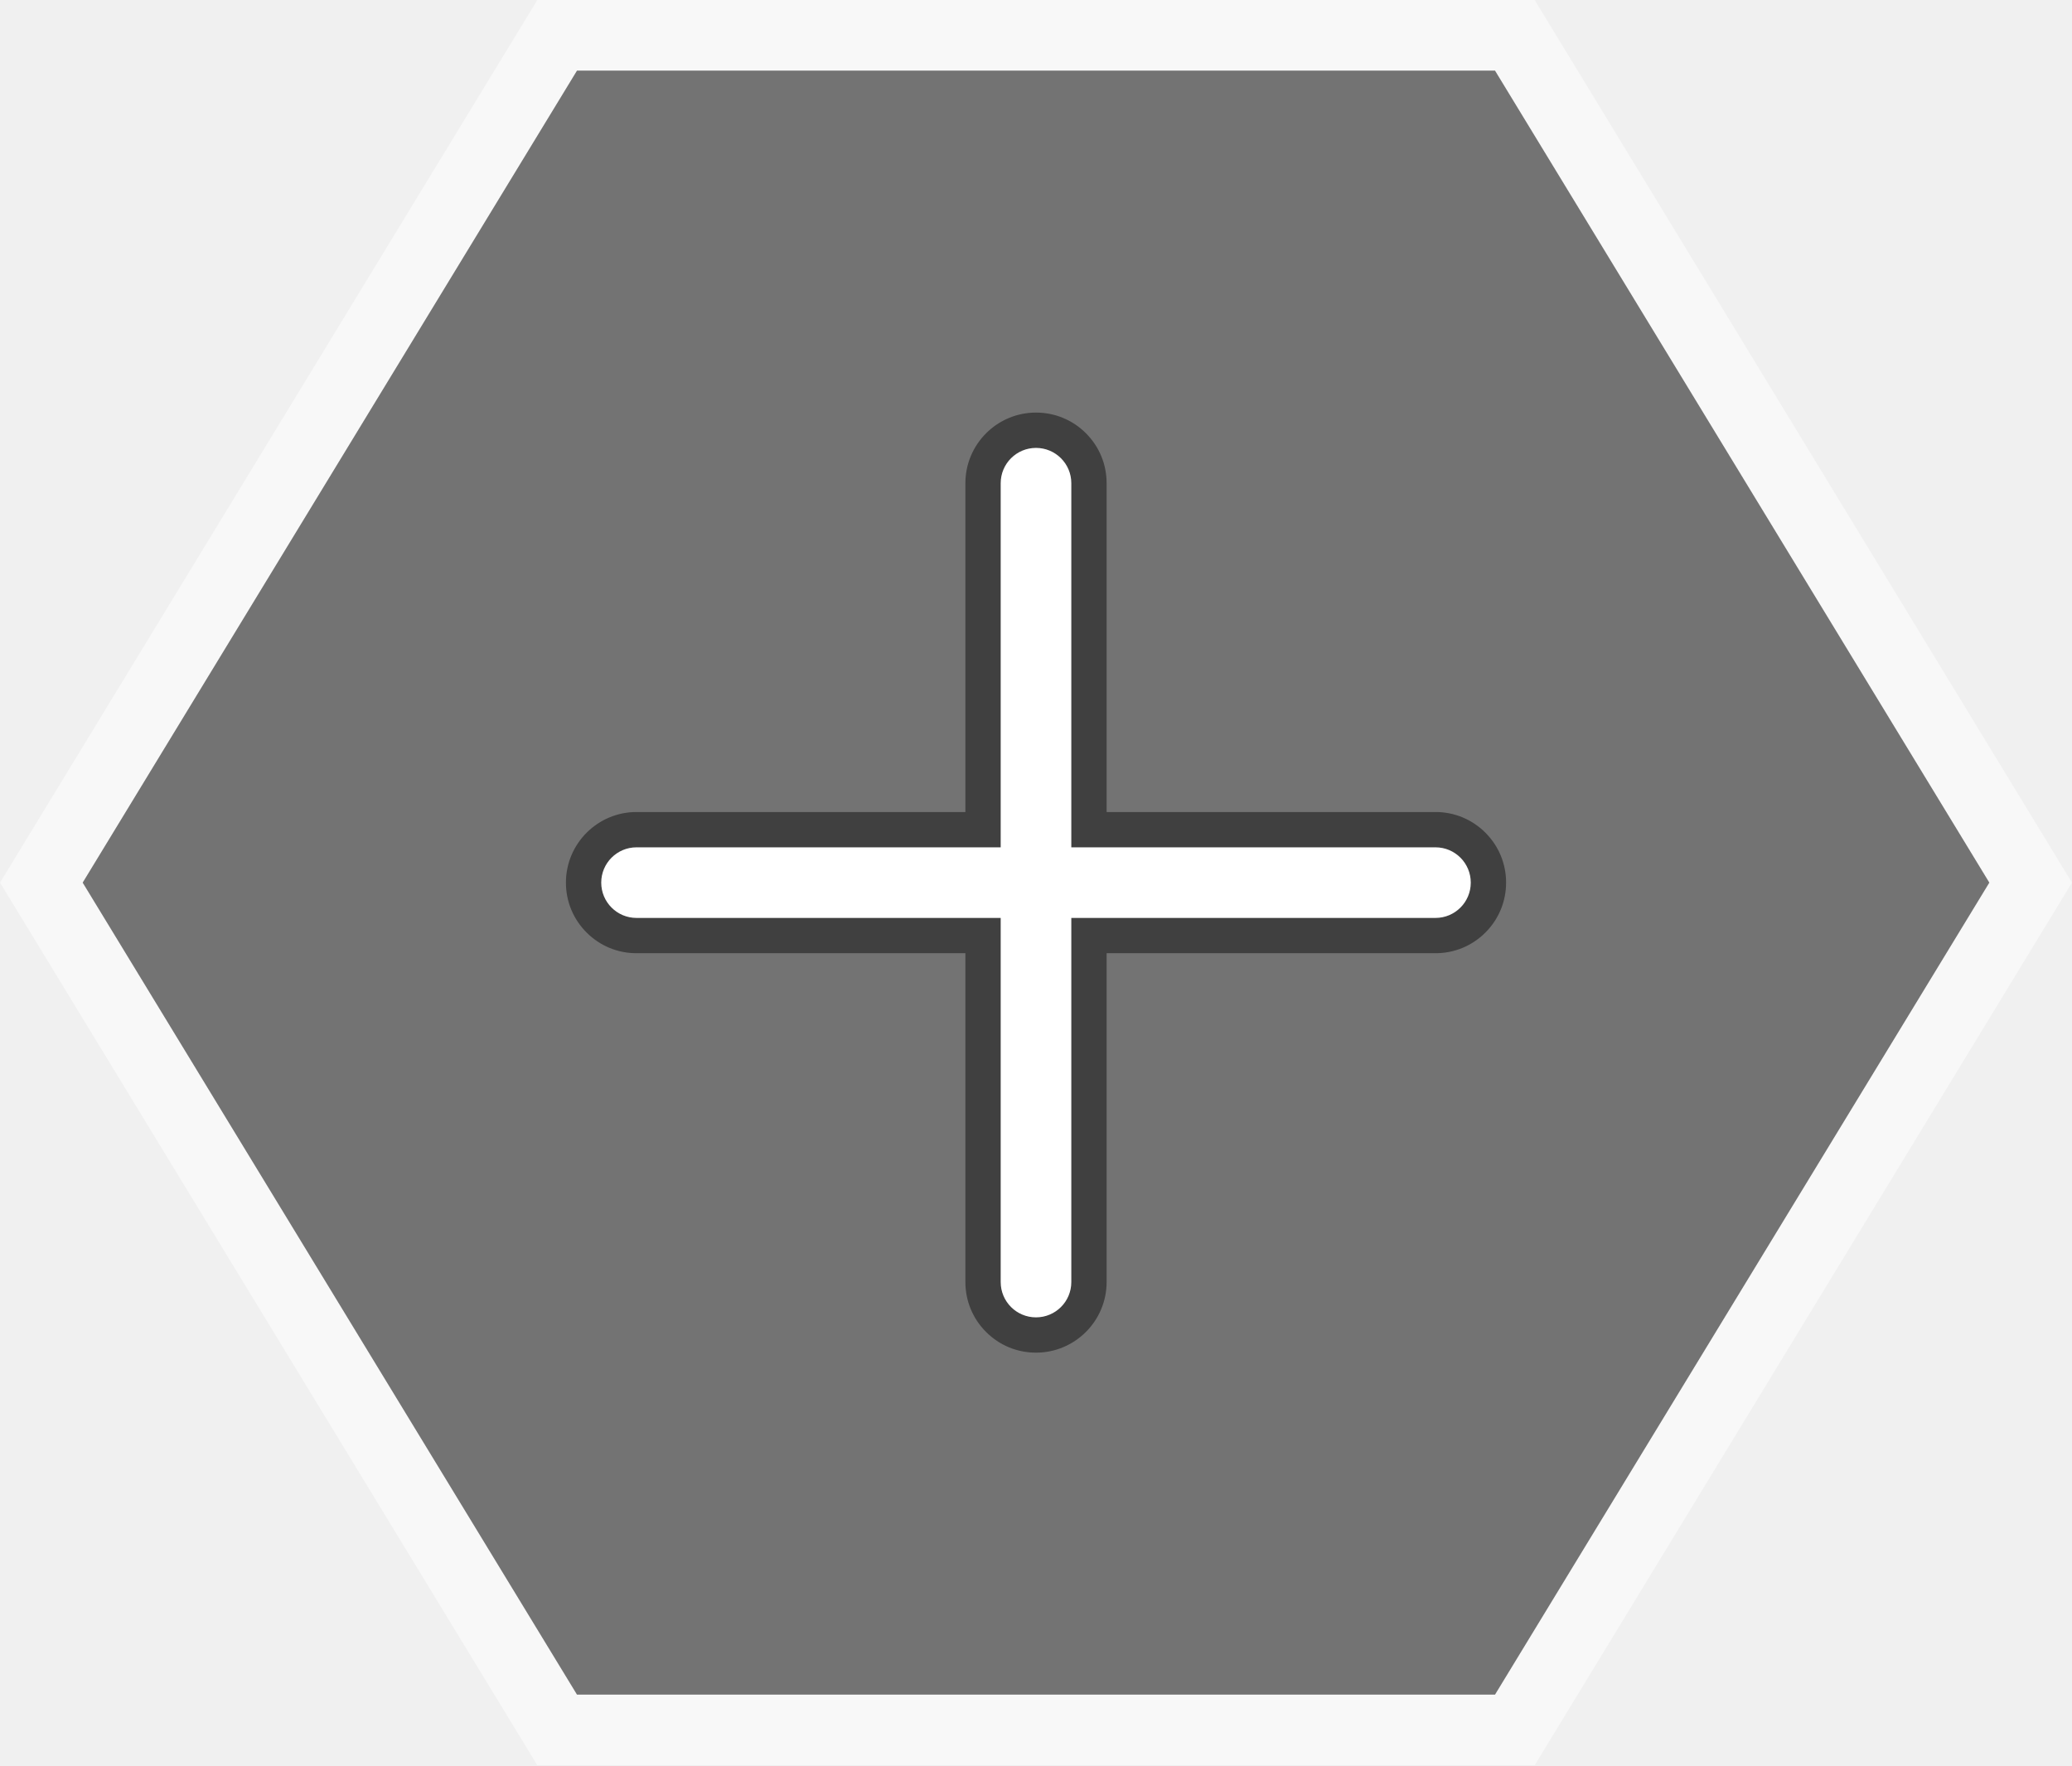
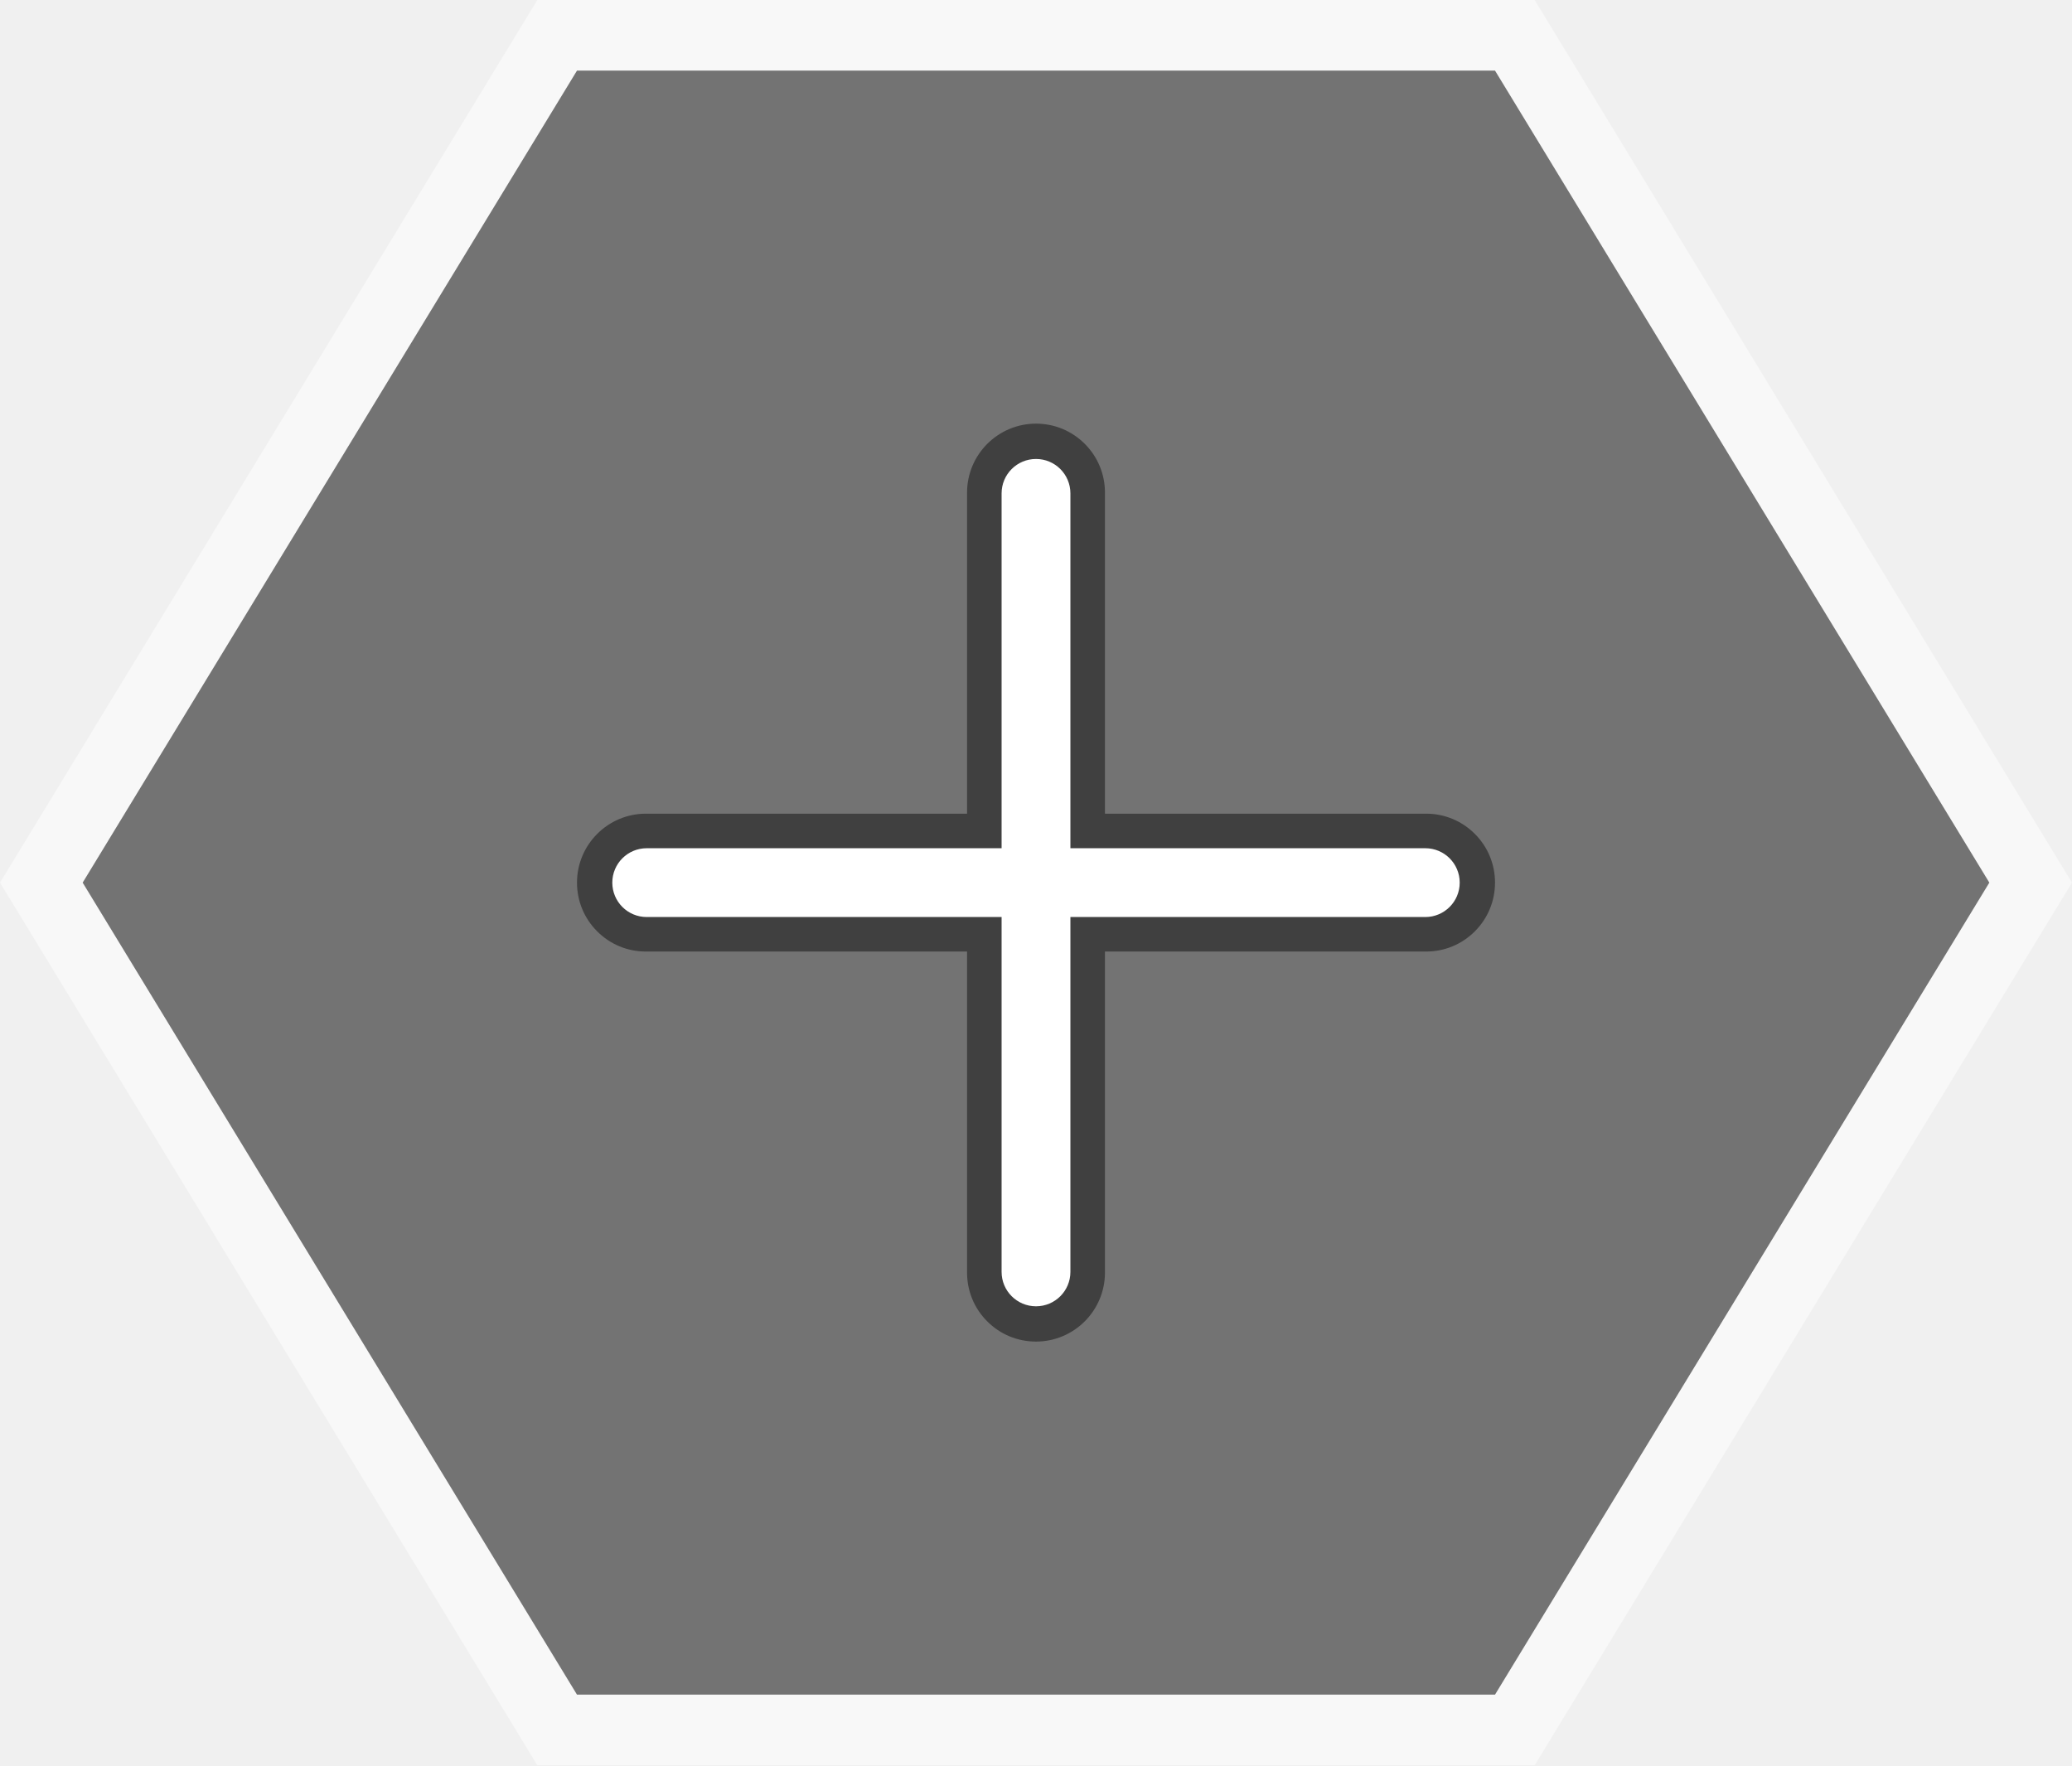
<svg xmlns="http://www.w3.org/2000/svg" viewBox="0 0 312.974 266.667" height="266.667" width="312.974" xml:space="preserve" id="svg2" version="1.1">
  <defs id="defs6">
    <clipPath id="clipPath18" clipPathUnits="userSpaceOnUse">
      <path id="path16" d="M 0,256 H 256 V 0 H 0 Z" />
    </clipPath>
    <clipPath id="clipPath26" clipPathUnits="userSpaceOnUse">
      <path id="path24" d="M 10.634,228 H 245.365 V 28 H 10.634 Z" />
    </clipPath>
    <clipPath id="clipPath46" clipPathUnits="userSpaceOnUse">
      <path id="path44" d="M 0,256 H 256 V 0 H 0 Z" />
    </clipPath>
  </defs>
  <g transform="matrix(1.333333,0,0,-1.333333,-14.17933,304)" id="g10">
    <g id="g12">
      <g clip-path="url(#clipPath18)" id="g14">
        <g id="g20">
          <g id="g22" />
          <g id="g34">
            <g style="opacity:0.5" id="g32" clip-path="url(#clipPath26)">
              <g id="g30" transform="translate(184.4961,228)">
                <path id="path28" style="fill:#ffffff;fill-opacity:1;fill-rule:nonzero;stroke:none" d="m 0,0 h -4.496 -104 -4.496 l -2.338,-3.84 -56,-92 -2.532,-4.16 2.532,-4.159 56,-92 2.338,-3.841 h 4.496 104 H 0 l 2.338,3.841 56,92 2.531,4.159 -2.531,4.16 -56,92 z" />
              </g>
            </g>
          </g>
        </g>
      </g>
    </g>
    <g transform="translate(180,220)" id="g36">
      <path id="path38" style="fill:#737373;fill-opacity:1;fill-rule:nonzero;stroke:none" d="m 0,0 h -104 l -56,-92 56,-92 H 0 l 56,92 z" />
    </g>
    <g id="g40">
      <g clip-path="url(#clipPath46)" id="g42">
-         <g transform="translate(178.9121,133.6582)" id="g48">
-           <path id="path50" style="fill:#404040;fill-opacity:1;fill-rule:nonzero;stroke:none" d="m 0,0 c -1.511,1.511 -3.52,2.343 -5.656,2.343 h -37.256 v 37.255 c 0,2.137 -0.832,4.146 -2.343,5.657 -1.511,1.511 -3.519,2.343 -5.657,2.343 -4.41,0 -7.999,-3.589 -7.999,-8 V 2.343 h -37.256 c -4.41,0 -7.999,-3.589 -7.999,-8 0,-2.137 0.832,-4.146 2.343,-5.656 1.51,-1.511 3.519,-2.343 5.656,-2.343 h 37.256 v -37.255 c 0,-2.138 0.832,-4.147 2.343,-5.657 1.51,-1.511 3.519,-2.343 5.656,-2.343 4.411,0 8,3.589 8,8 v 37.255 h 37.256 c 2.136,0 4.145,0.832 5.656,2.343 1.511,1.51 2.343,3.519 2.343,5.656 C 2.343,-3.52 1.511,-1.511 0,0" />
+         <g transform="translate(177.7129,133.5249)" id="g48">
+           <path id="path50" style="fill:#404040;fill-opacity:1;fill-rule:nonzero;stroke:none" d="m 0,0 c -1.475,1.475 -3.437,2.288 -5.523,2.288 h -36.378 v 36.378 c 0,2.086 -0.813,4.048 -2.287,5.523 -1.476,1.475 -3.438,2.288 -5.524,2.288 -4.307,0 -7.811,-3.504 -7.811,-7.811 V 2.288 h -36.378 c -4.307,0 -7.811,-3.504 -7.811,-7.811 0,-2.088 0.812,-4.049 2.287,-5.524 1.475,-1.475 3.437,-2.287 5.524,-2.287 h 36.378 v -36.378 c 0,-2.087 0.812,-4.049 2.287,-5.524 1.475,-1.475 3.437,-2.287 5.524,-2.287 4.307,0 7.811,3.504 7.811,7.811 v 36.378 h 36.378 c 2.086,0 4.048,0.812 5.523,2.287 1.476,1.475 2.288,3.437 2.288,5.524 C 2.288,-3.437 1.476,-1.475 0,0" />
        </g>
-         <g transform="translate(132,124)" id="g52">
-           <path id="path54" style="fill:#ffffff;fill-opacity:1;fill-rule:nonzero;stroke:none" d="m 0,0 h 41.255 c 2.21,0 4,1.79 3.999,4 0.001,2.209 -1.789,4 -3.999,4 H 0 v 41.255 c 0,2.209 -1.79,3.999 -4,3.999 -2.209,0 -4,-1.79 -4,-3.999 V 8 h -41.255 c -2.209,0 -3.999,-1.791 -3.999,-4 0,-1.104 0.447,-2.104 1.171,-2.828 C -51.359,0.448 -50.36,0 -49.255,0 H -8 v -41.255 c 0,-1.104 0.448,-2.104 1.171,-2.828 0.724,-0.724 1.724,-1.171 2.829,-1.171 2.21,0 4,1.789 4,3.999 z" />
+         <g transform="translate(131.8975,124.1025)" id="g52">
+           <path id="path54" style="fill:#ffffff;fill-opacity:1;fill-rule:nonzero;stroke:none" d="m 0,0 h 40.205 c 2.153,0 3.898,1.744 3.898,3.897 0,2.154 -1.745,3.898 -3.898,3.898 H 0 V 48 c 0,2.153 -1.744,3.897 -3.897,3.897 -2.154,0 -3.898,-1.744 -3.898,-3.897 V 7.795 H -48 c -2.153,0 -3.897,-1.744 -3.897,-3.898 0,-1.077 0.436,-2.05 1.141,-2.756 C -50.051,0.436 -49.077,0 -48,0 h 40.205 v -40.205 c 0,-1.076 0.436,-2.051 1.141,-2.756 0.705,-0.705 1.68,-1.142 2.757,-1.142 2.153,0 3.897,1.745 3.897,3.898 z" />
        </g>
      </g>
    </g>
  </g>
</svg>
